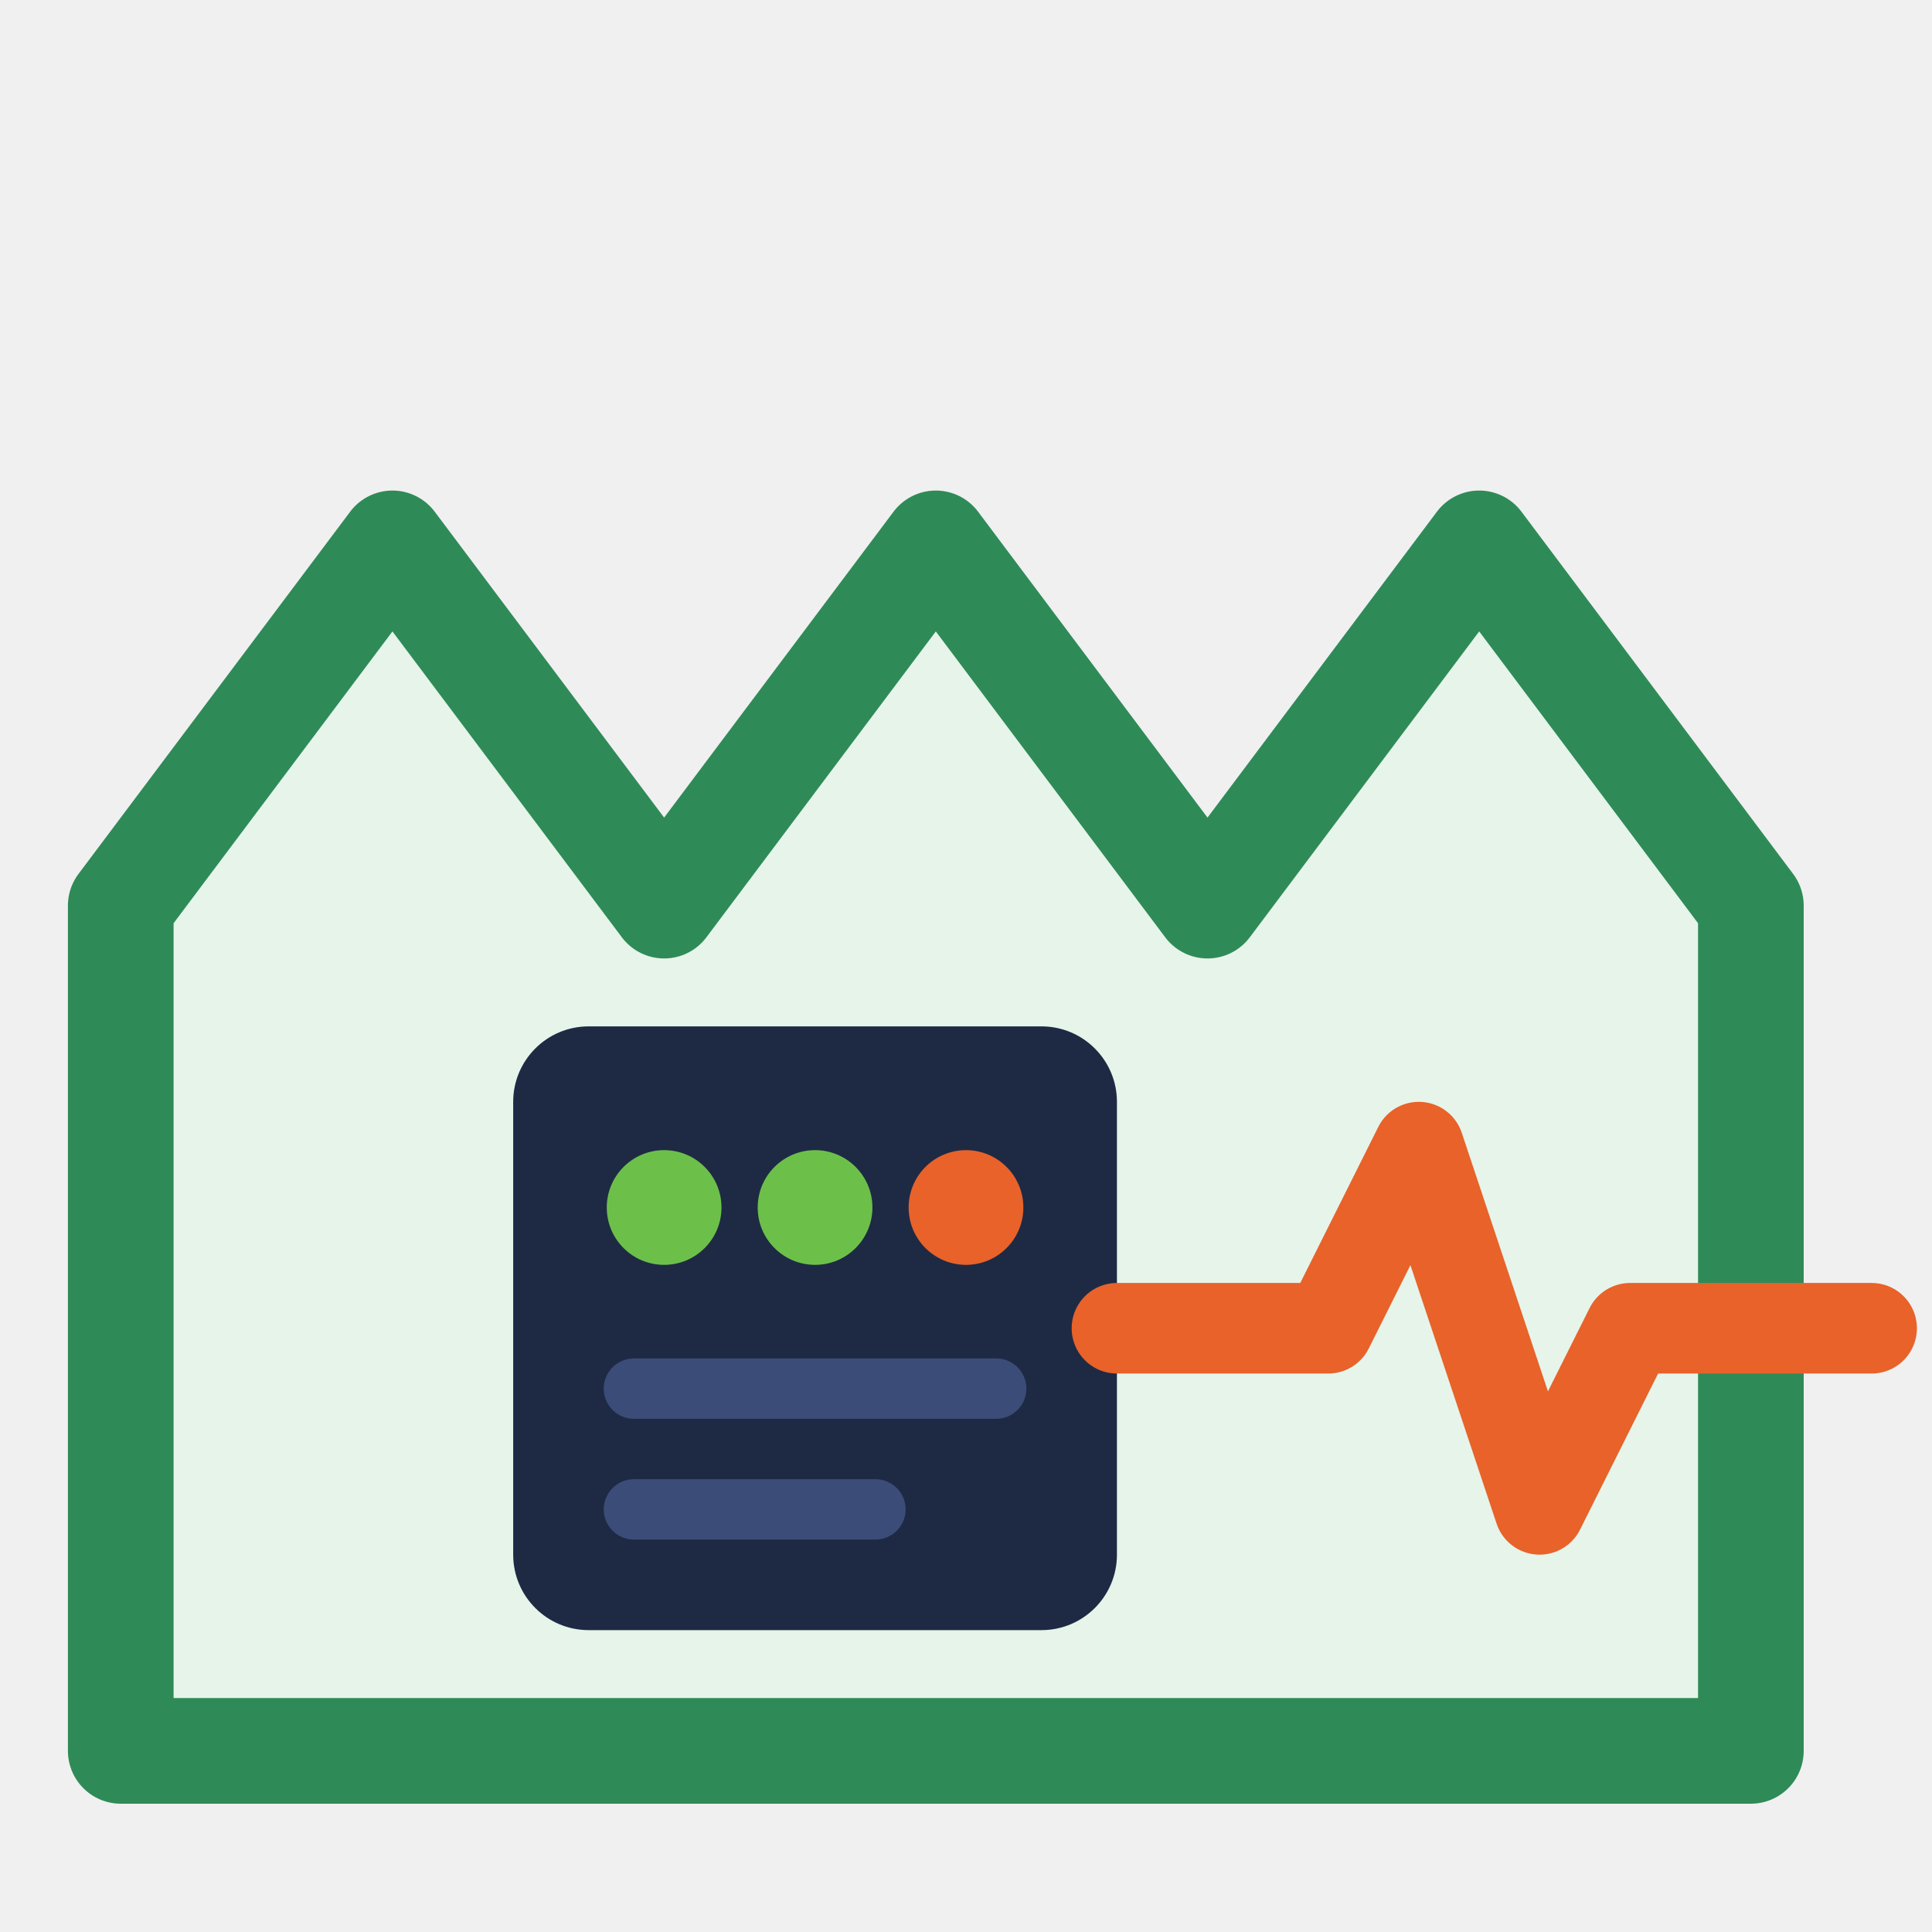
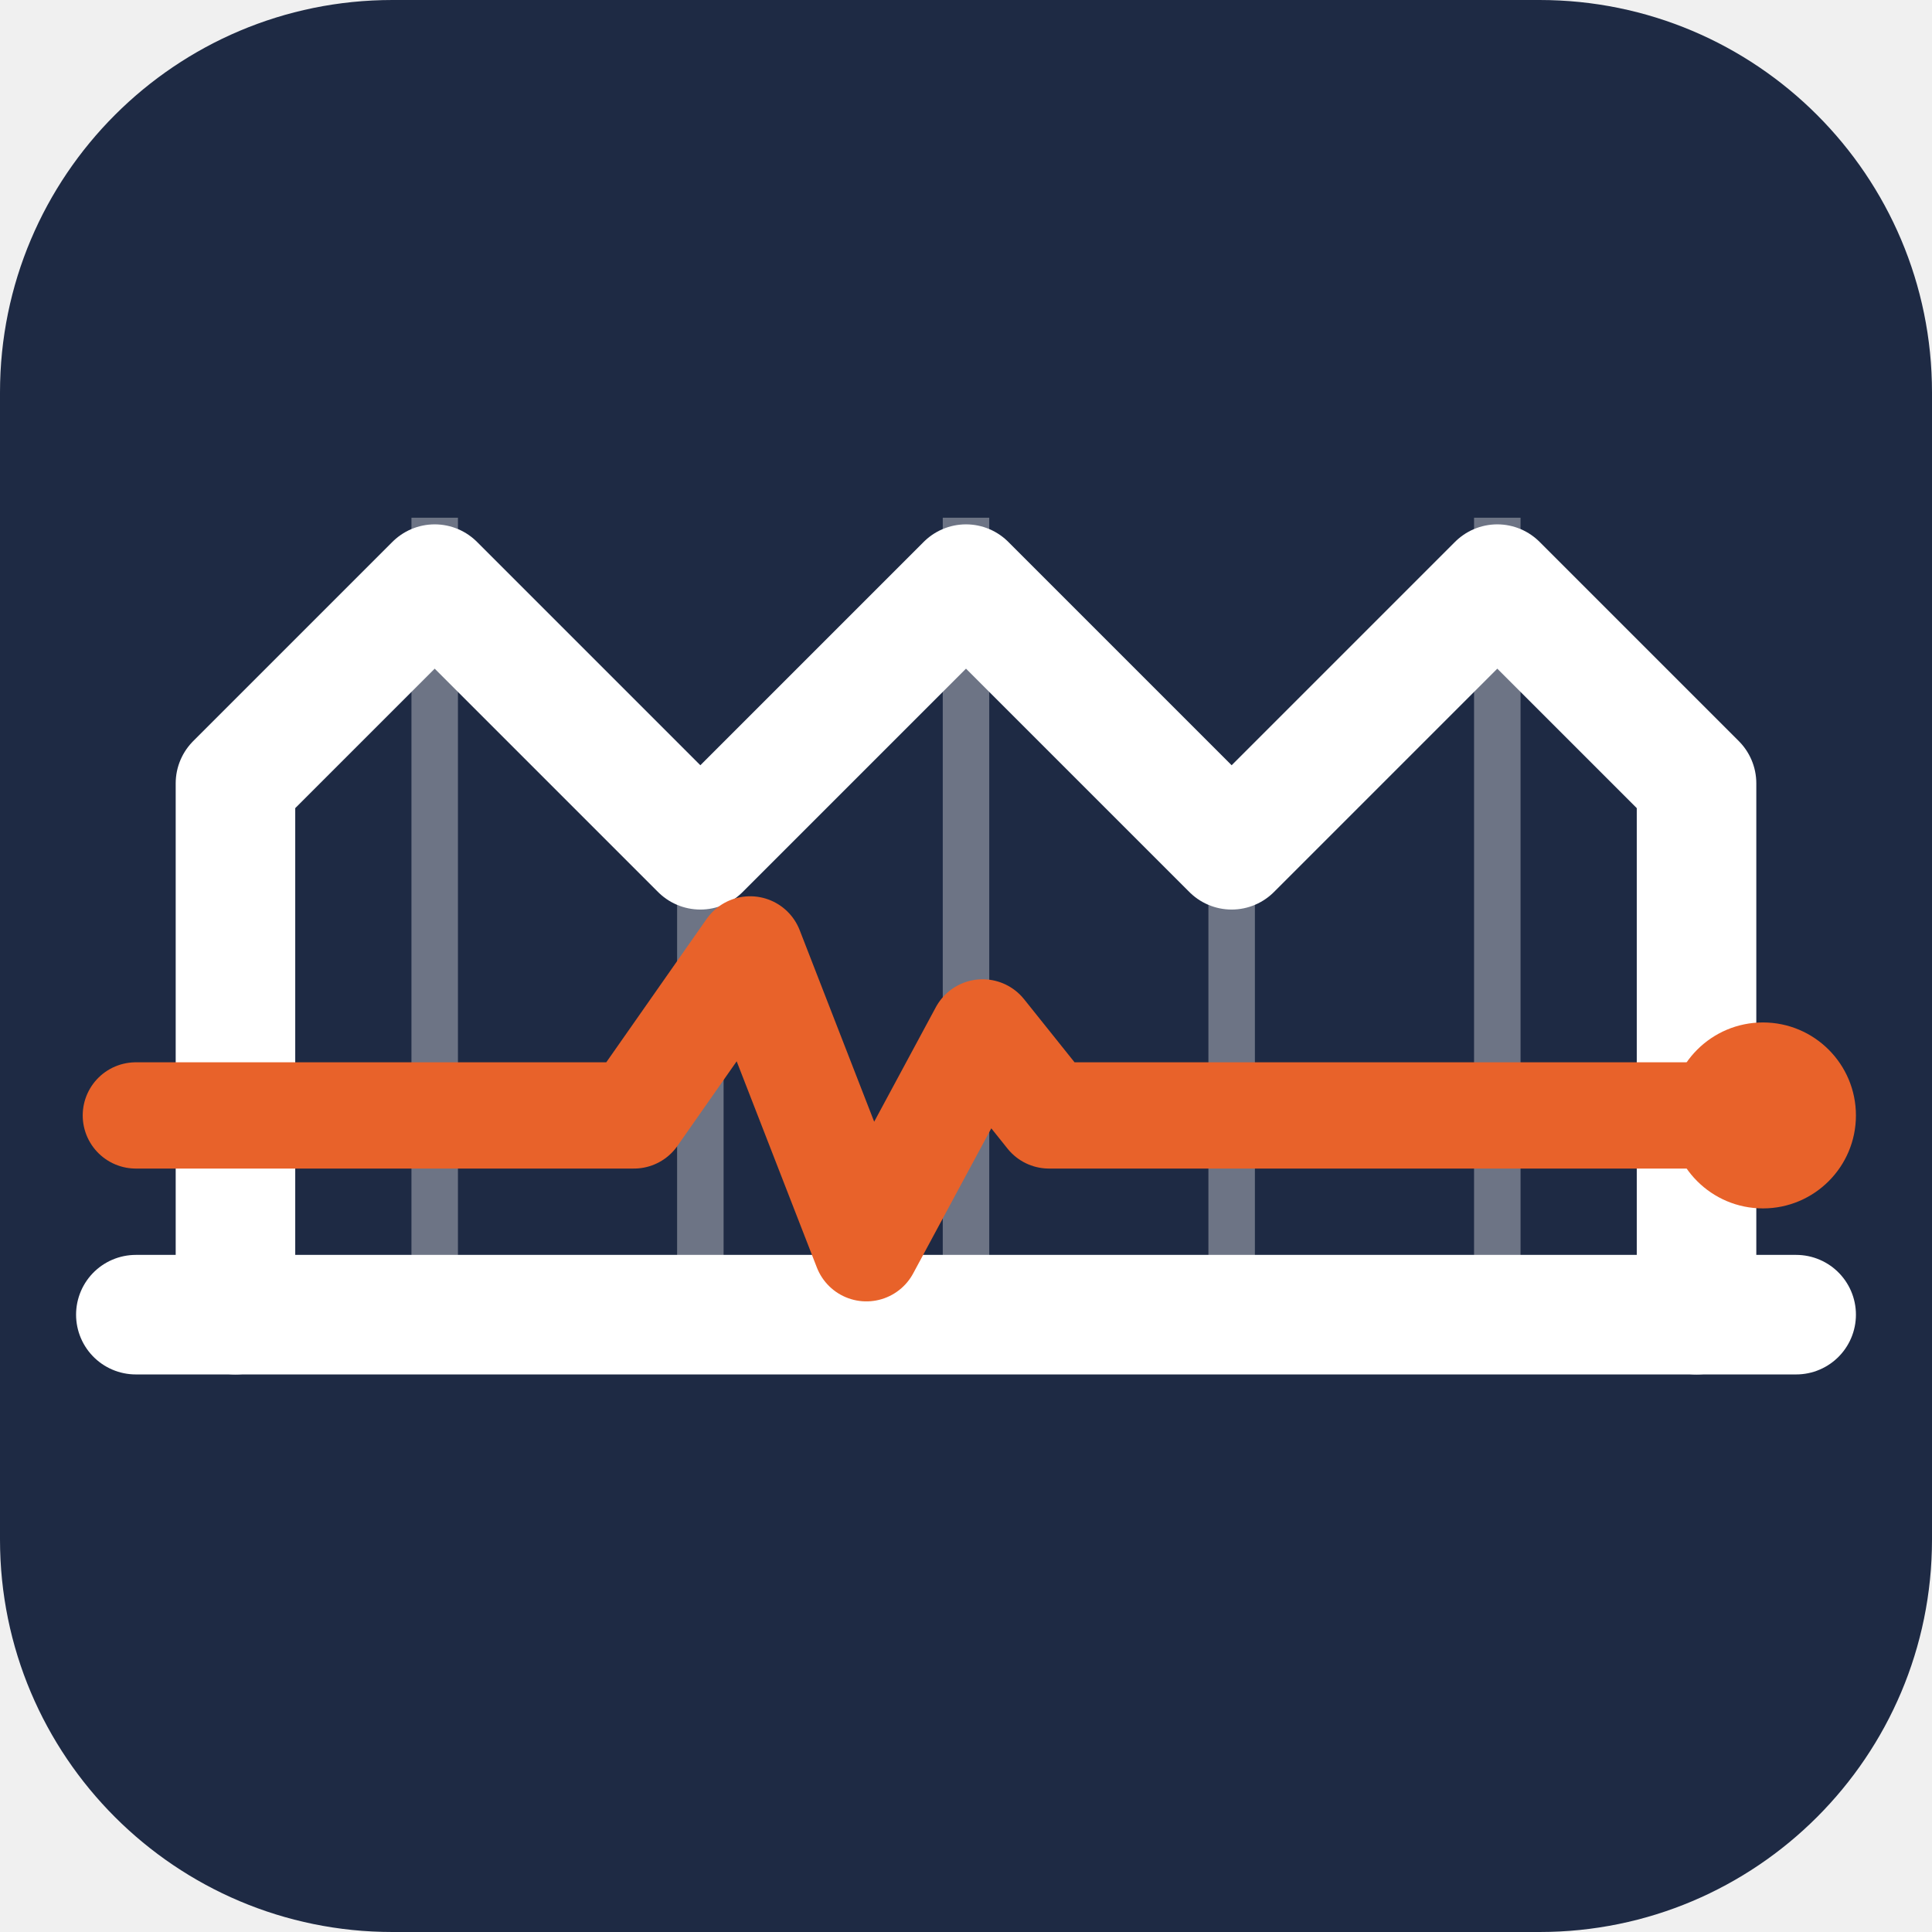
<svg xmlns="http://www.w3.org/2000/svg" viewBox="0 0 64 64" role="img" aria-label="LiveLink">
-   <path d="M4 58 V30 L13 18 L22 30 L31 18 L40 30 L49 18 L58 30 V58 Z" fill="#e6f4ea" stroke="#2e8b57" stroke-width="3.5" stroke-linejoin="round" />
-   <rect x="17" y="34" width="20" height="20" rx="2.5" fill="#1E2A44" />
-   <circle cx="22" cy="40" r="1.9" fill="#6cc04a" />
-   <circle cx="27" cy="40" r="1.9" fill="#6cc04a" />
-   <circle cx="32" cy="40" r="1.9" fill="#E8622A" />
-   <rect x="20" y="45" width="14" height="2" rx="1" fill="#3c4c78" />
-   <rect x="20" y="49" width="10" height="2" rx="1" fill="#3c4c78" />
-   <path d="M37 44 H44 L47 38 L51 50 L54 44 H62" fill="none" stroke="#E8622A" stroke-width="3" stroke-linecap="round" stroke-linejoin="round" />
+   <rect width="64" height="64" rx="13" fill="#1E2A44" />
+   <g transform="translate(32 32) scale(1.1) translate(-32 -37.5)">
+     <path d="M16 24 V48 M24 32 V48 M32 24 V48 M40 32 V48 M48 24 V48" stroke="#FFFFFF" stroke-width="1.4" opacity=".35" />
+     <path d="M10 48 V32 L16 26 L24 34 L32 26 L40 34 L48 26 L54 32 V48" fill="none" stroke="#FFFFFF" stroke-width="3.6" stroke-linejoin="round" stroke-linecap="round" />
+     <line x1="7" y1="48" x2="57" y2="48" stroke="#FFFFFF" stroke-width="3.6" stroke-linecap="round" />
+     <path d="M7 42 H22 L25.5 37 L29 46 L32.5 39.5 L34.5 42 H54" fill="none" stroke="#E8622A" stroke-width="3.2" stroke-linecap="round" stroke-linejoin="round" />
+     <circle cx="56" cy="42" r="2.8" fill="#E8622A" />
+   </g>
</svg>
